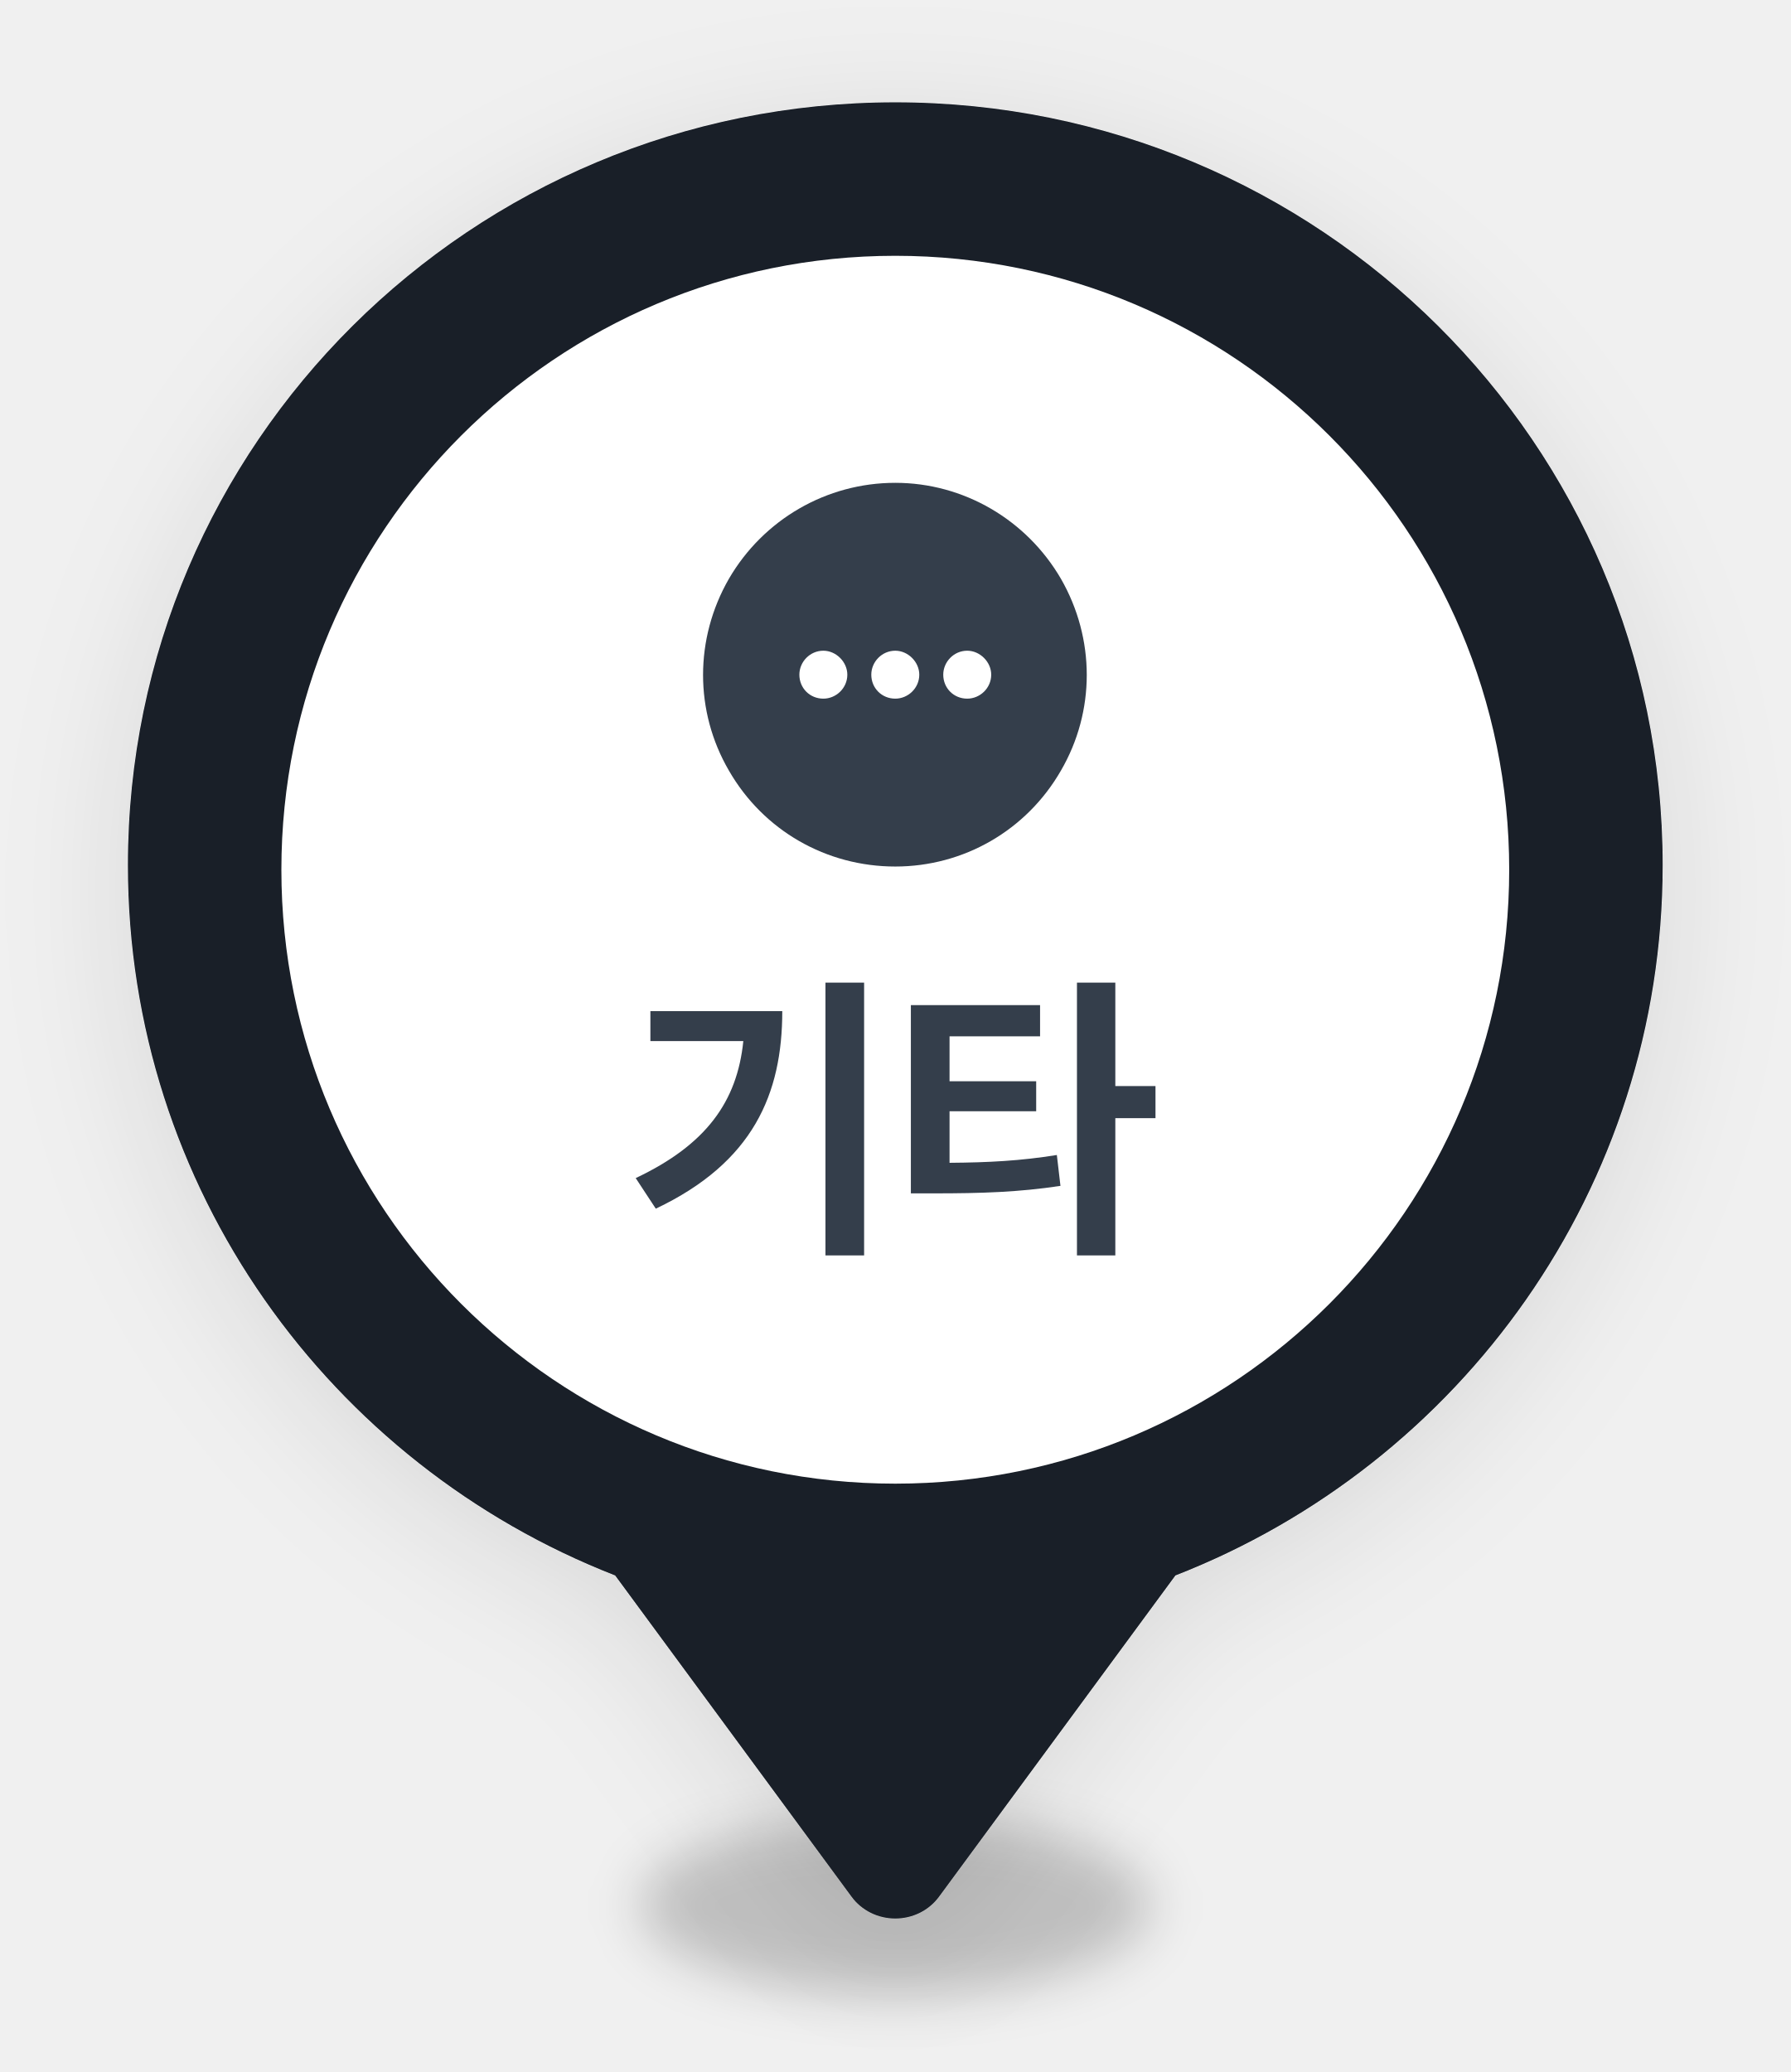
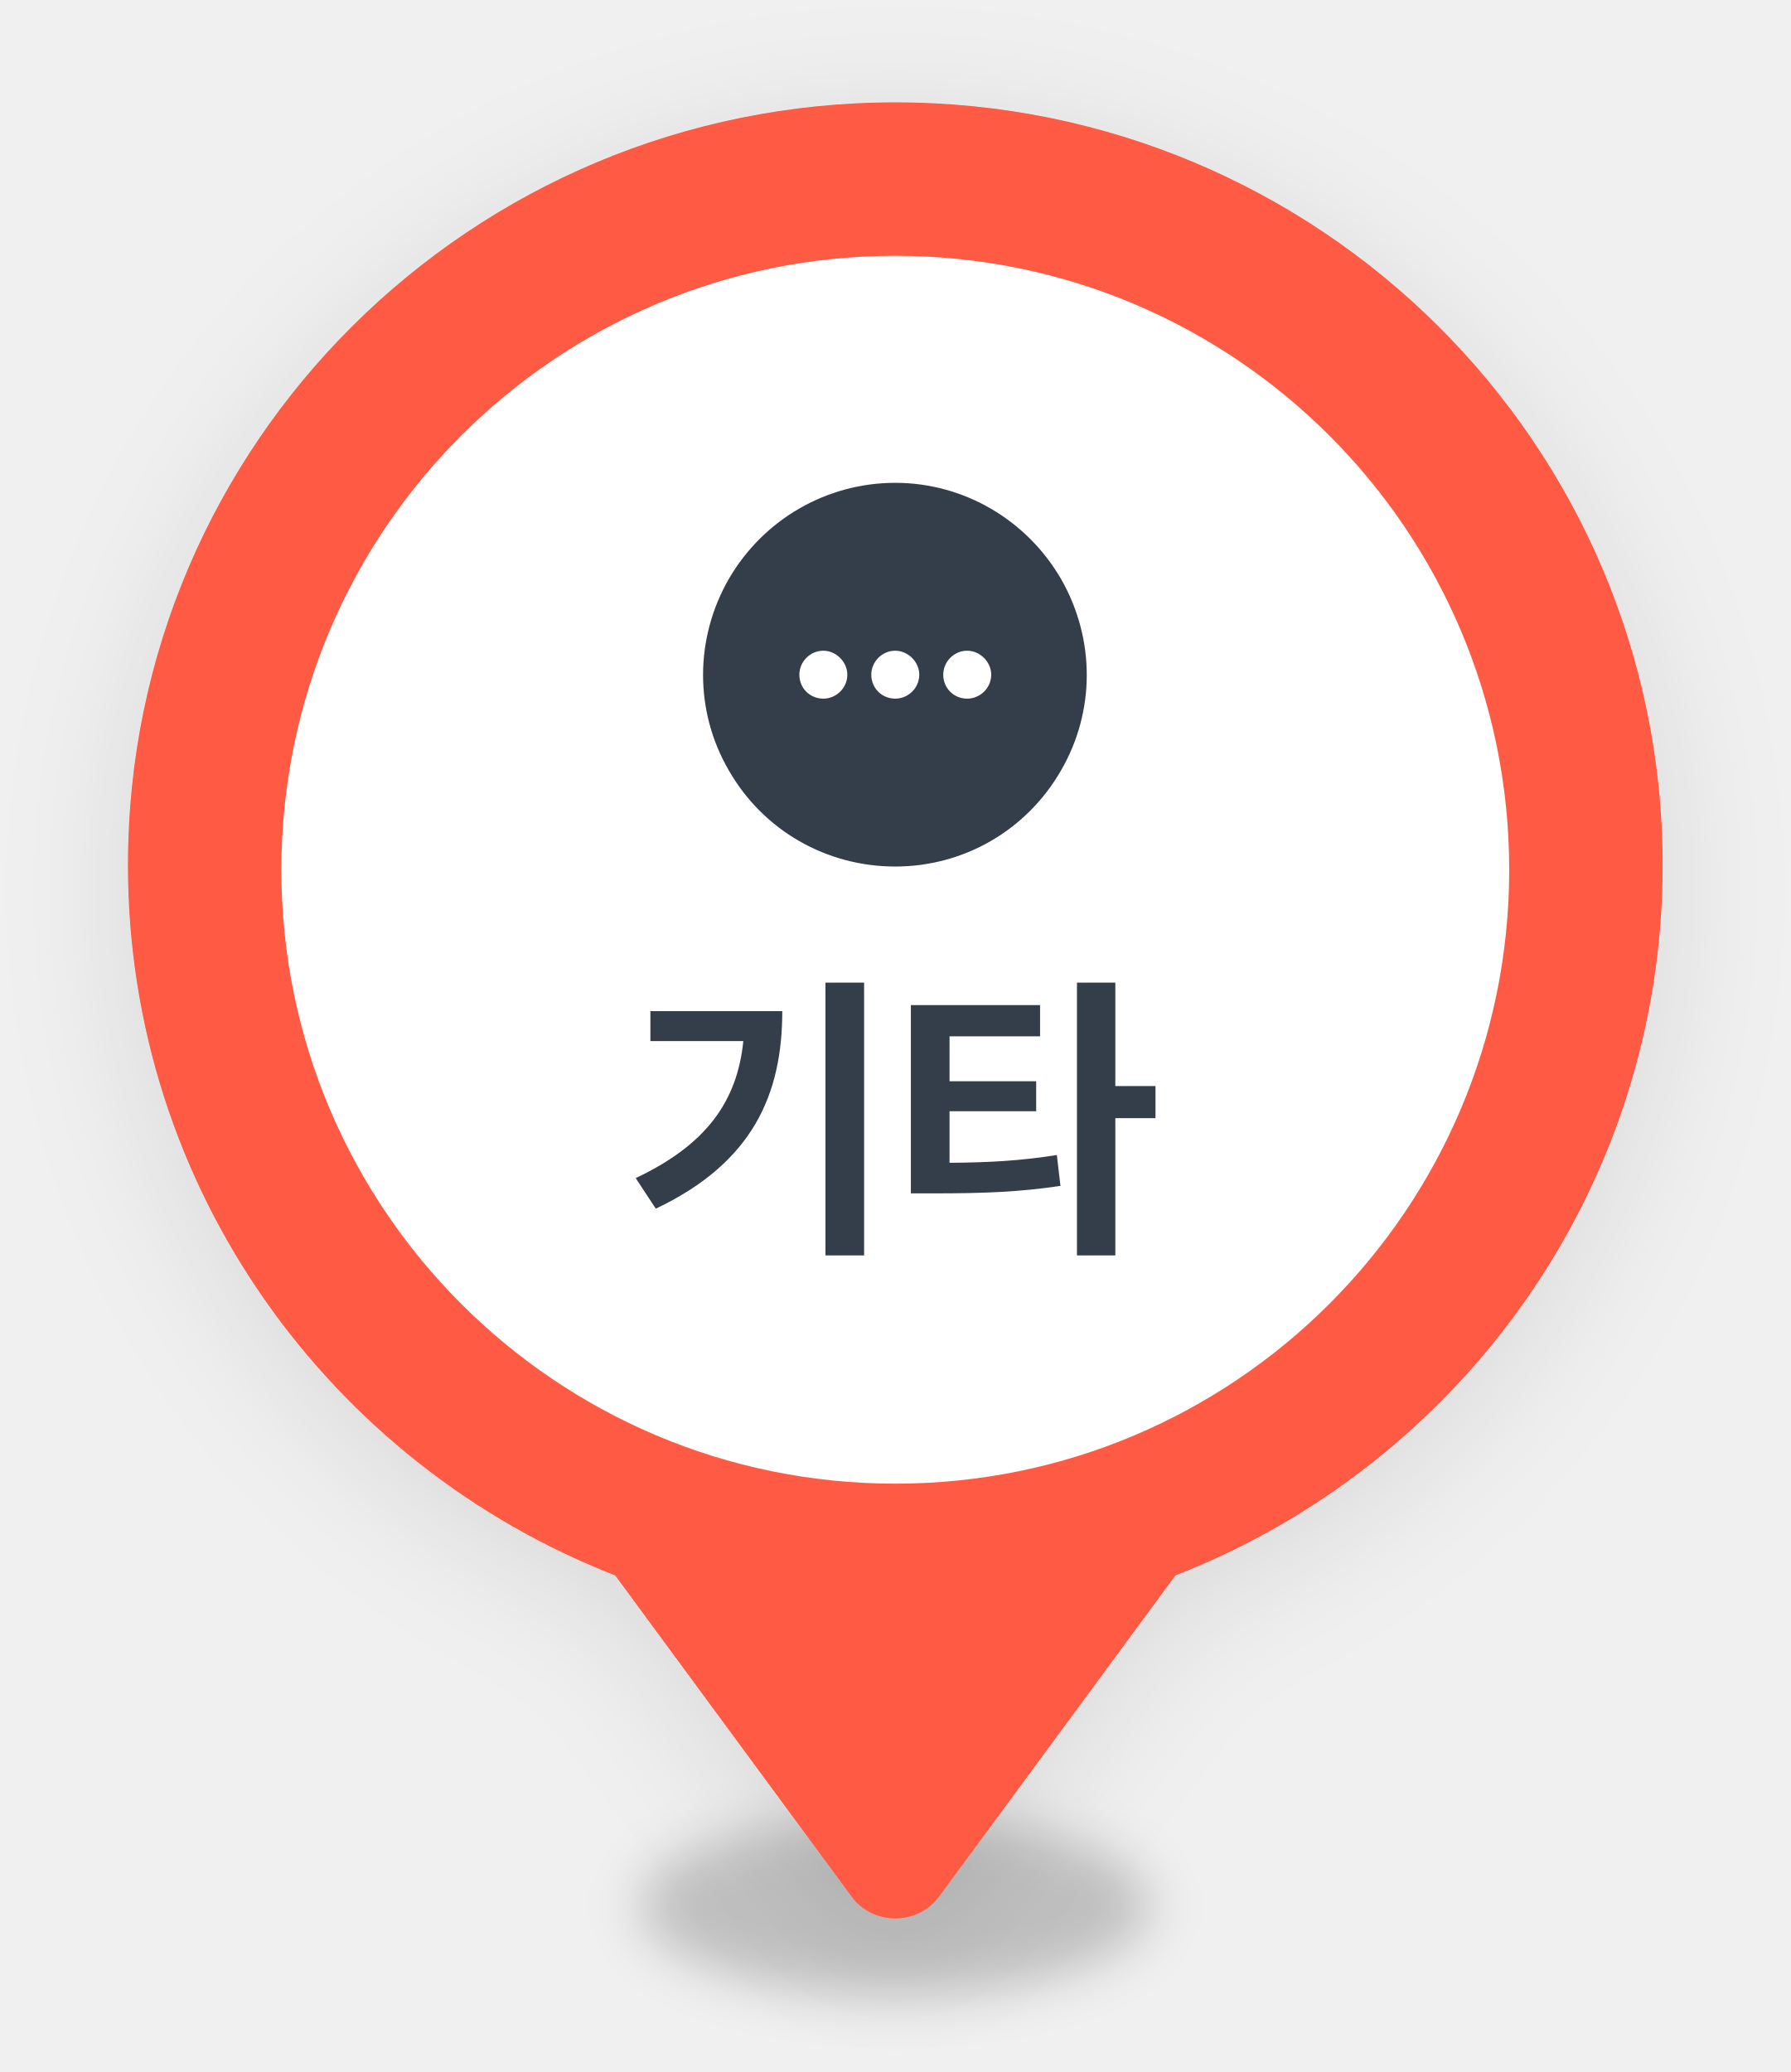
<svg xmlns="http://www.w3.org/2000/svg" width="70" height="81" viewBox="0 0 70 81" fill="none">
  <g filter="url(#filter0_f_173_13262)">
    <ellipse cx="35" cy="74.5" rx="10" ry="3.5" fill="black" fill-opacity="0.2" />
  </g>
  <g filter="url(#filter1_d_173_13262)">
-     <path fill-rule="evenodd" clip-rule="evenodd" d="M35 4C51.569 4 65 17.351 65 33.82C65 46.447 57.104 57.242 45.952 61.59L36.709 74.149C36.516 74.412 36.26 74.626 35.963 74.775C35.665 74.923 35.335 75 35 75C34.665 75 34.335 74.923 34.037 74.775C33.74 74.626 33.484 74.412 33.291 74.149L24.048 61.59C12.896 57.242 5 46.447 5 33.82C5 17.351 18.431 4 35 4Z" fill="#191F28" />
+     <path fill-rule="evenodd" clip-rule="evenodd" d="M35 4C51.569 4 65 17.351 65 33.82C65 46.447 57.104 57.242 45.952 61.59L36.709 74.149C36.516 74.412 36.26 74.626 35.963 74.775C35.665 74.923 35.335 75 35 75C34.665 75 34.335 74.923 34.037 74.775C33.74 74.626 33.484 74.412 33.291 74.149L24.048 61.59C12.896 57.242 5 46.447 5 33.82C5 17.351 18.431 4 35 4Z" fill="#ff5a44" />
  </g>
  <path d="M59 34C59 20.745 48.255 10 35 10C21.745 10 11 20.745 11 34C11 47.255 21.745 58 35 58C48.255 58 59 47.255 59 34Z" fill="white" />
  <path d="M35 33.875C32.305 33.875 29.844 32.469 28.496 30.125C27.148 27.811 27.148 24.969 28.496 22.625C29.844 20.311 32.305 18.875 35 18.875C37.666 18.875 40.127 20.311 41.475 22.625C42.822 24.969 42.822 27.811 41.475 30.125C40.127 32.469 37.666 33.875 35 33.875ZM32.188 25.438C31.66 25.438 31.25 25.877 31.25 26.375C31.25 26.902 31.66 27.312 32.188 27.312C32.685 27.312 33.125 26.902 33.125 26.375C33.125 25.877 32.685 25.438 32.188 25.438ZM34.062 26.375C34.062 26.902 34.473 27.312 35 27.312C35.498 27.312 35.938 26.902 35.938 26.375C35.938 25.877 35.498 25.438 35 25.438C34.473 25.438 34.062 25.877 34.062 26.375ZM37.812 25.438C37.285 25.438 36.875 25.877 36.875 26.375C36.875 26.902 37.285 27.312 37.812 27.312C38.31 27.312 38.75 26.902 38.75 26.375C38.75 25.877 38.31 25.438 37.812 25.438Z" fill="#343E4B" />
  <path d="M33.781 38.414V49.078H32.27V38.414H33.781ZM30.582 39.527C30.582 42.762 29.445 45.445 25.637 47.25L24.852 46.055C27.605 44.754 28.818 43.066 29.059 40.699H25.426V39.527H30.582ZM40.66 39.293V40.512H37.121V42.27H40.508V43.441H37.121V45.457C38.65 45.445 39.893 45.381 41.316 45.152L41.457 46.359C39.828 46.605 38.375 46.652 36.512 46.652H35.609V39.293H40.66ZM43.602 38.414V42.457H45.172V43.711H43.602V49.078H42.102V38.414H43.602Z" fill="#343E4B" />
  <defs>
    <filter id="filter0_f_173_13262" x="23" y="69" width="24" height="11" filterUnits="userSpaceOnUse" color-interpolation-filters="sRGB">
      <feFlood flood-opacity="0" result="BackgroundImageFix" />
      <feBlend mode="normal" in="SourceGraphic" in2="BackgroundImageFix" result="shape" />
      <feGaussianBlur stdDeviation="1" result="effect1_foregroundBlur_173_13262" />
    </filter>
    <filter id="filter1_d_173_13262" x="0" y="0" width="70" height="81" filterUnits="userSpaceOnUse" color-interpolation-filters="sRGB">
      <feFlood flood-opacity="0" result="BackgroundImageFix" />
      <feColorMatrix in="SourceAlpha" type="matrix" values="0 0 0 0 0 0 0 0 0 0 0 0 0 0 0 0 0 0 127 0" result="hardAlpha" />
      <feOffset dy="1" />
      <feGaussianBlur stdDeviation="2.5" />
      <feComposite in2="hardAlpha" operator="out" />
      <feColorMatrix type="matrix" values="0 0 0 0 0 0 0 0 0 0 0 0 0 0 0 0 0 0 0.1 0" />
      <feBlend mode="normal" in2="BackgroundImageFix" result="effect1_dropShadow_173_13262" />
      <feBlend mode="normal" in="SourceGraphic" in2="effect1_dropShadow_173_13262" result="shape" />
    </filter>
  </defs>
</svg>
